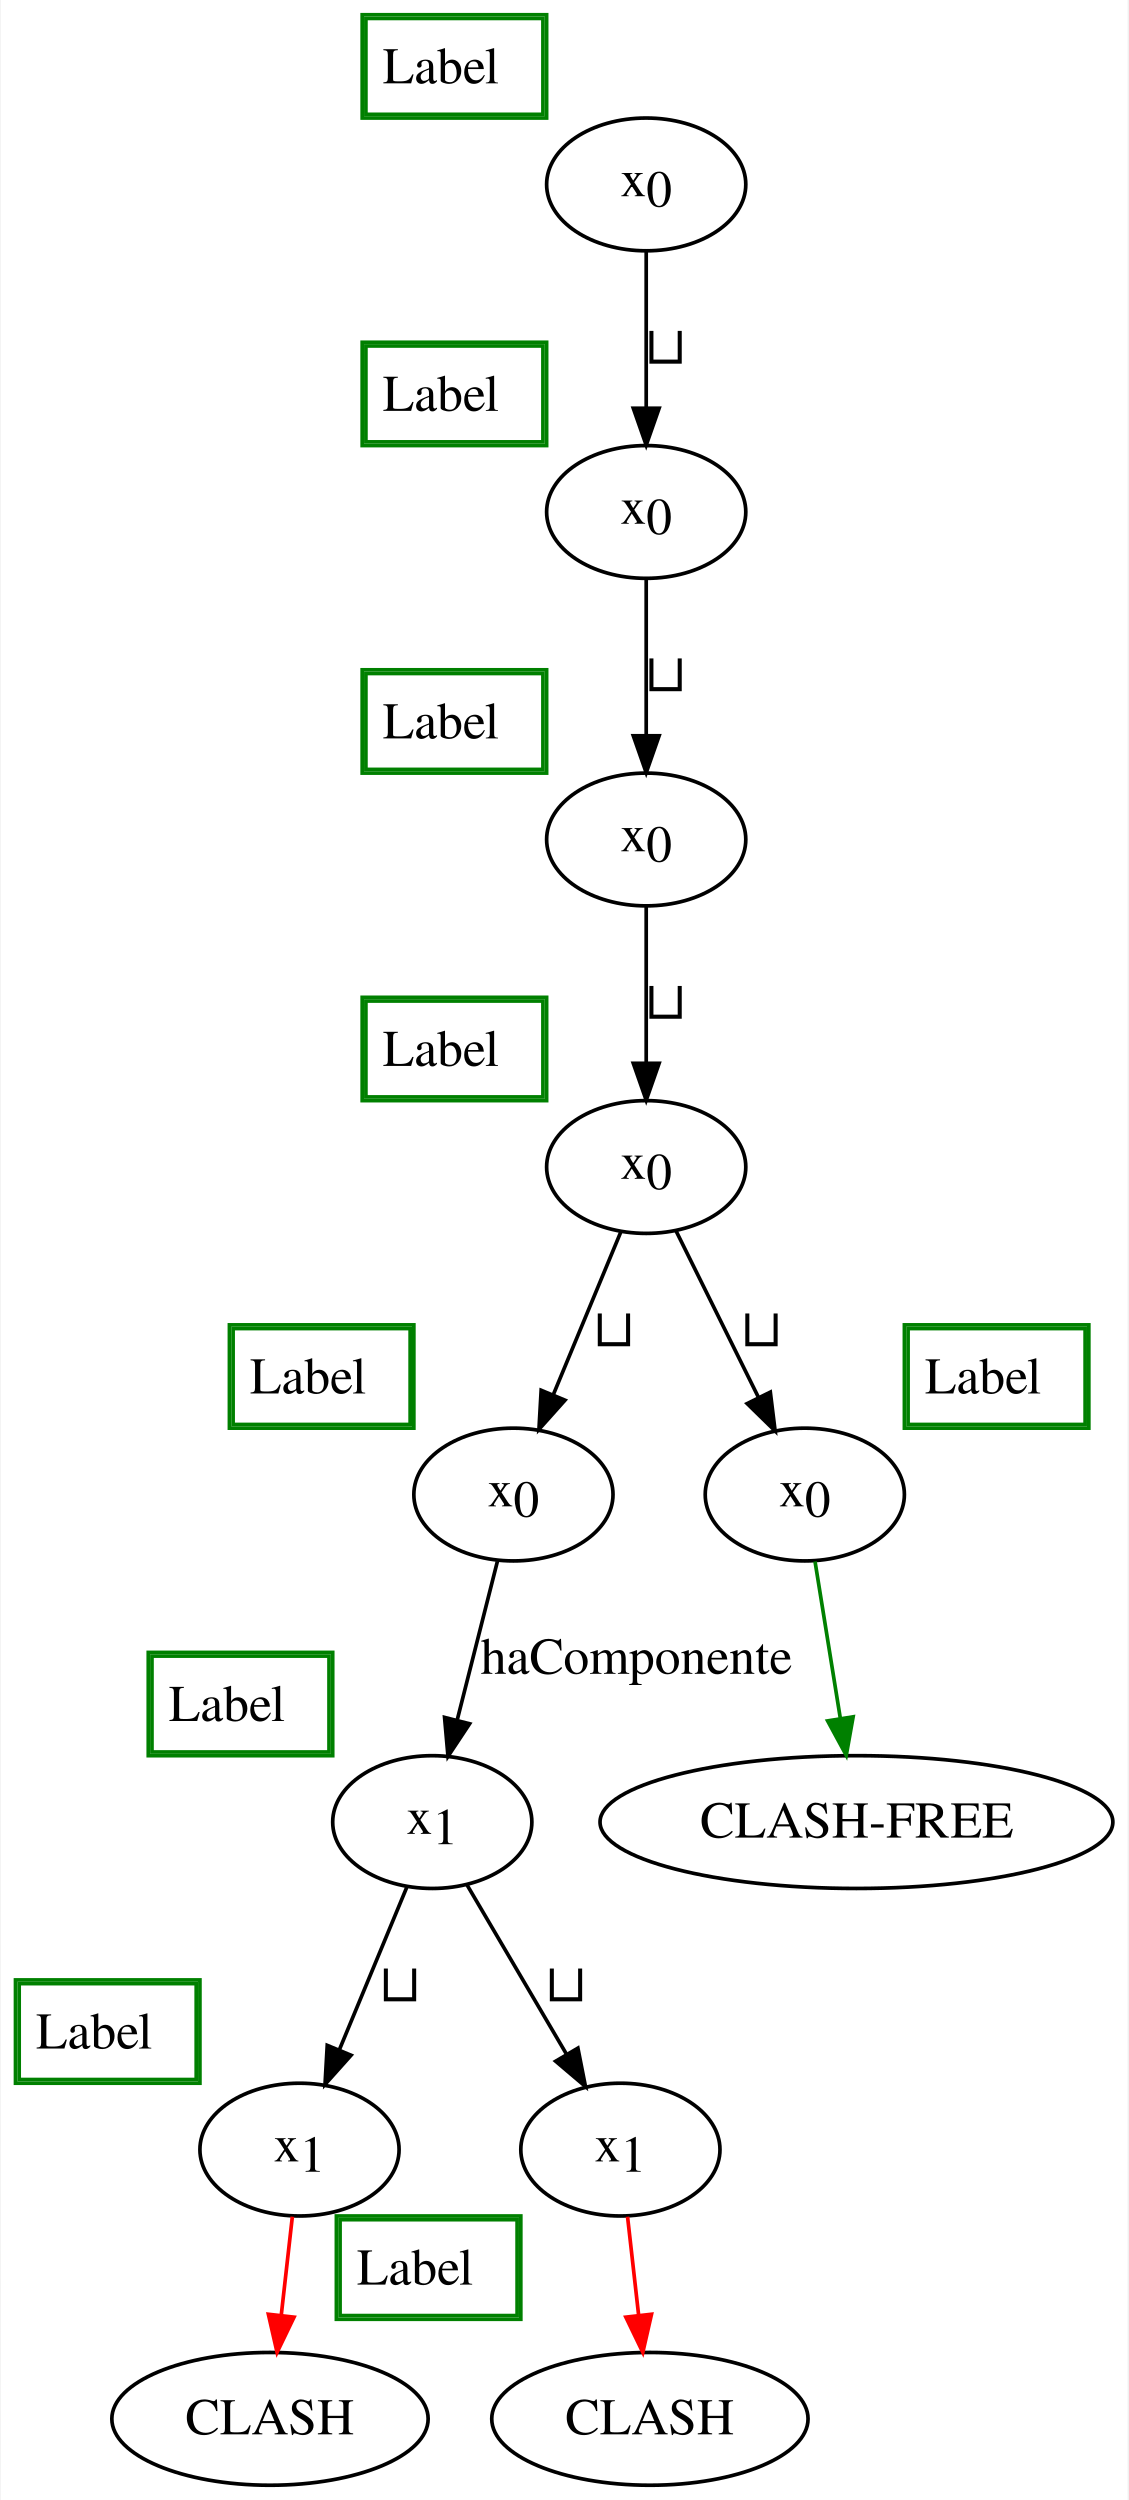
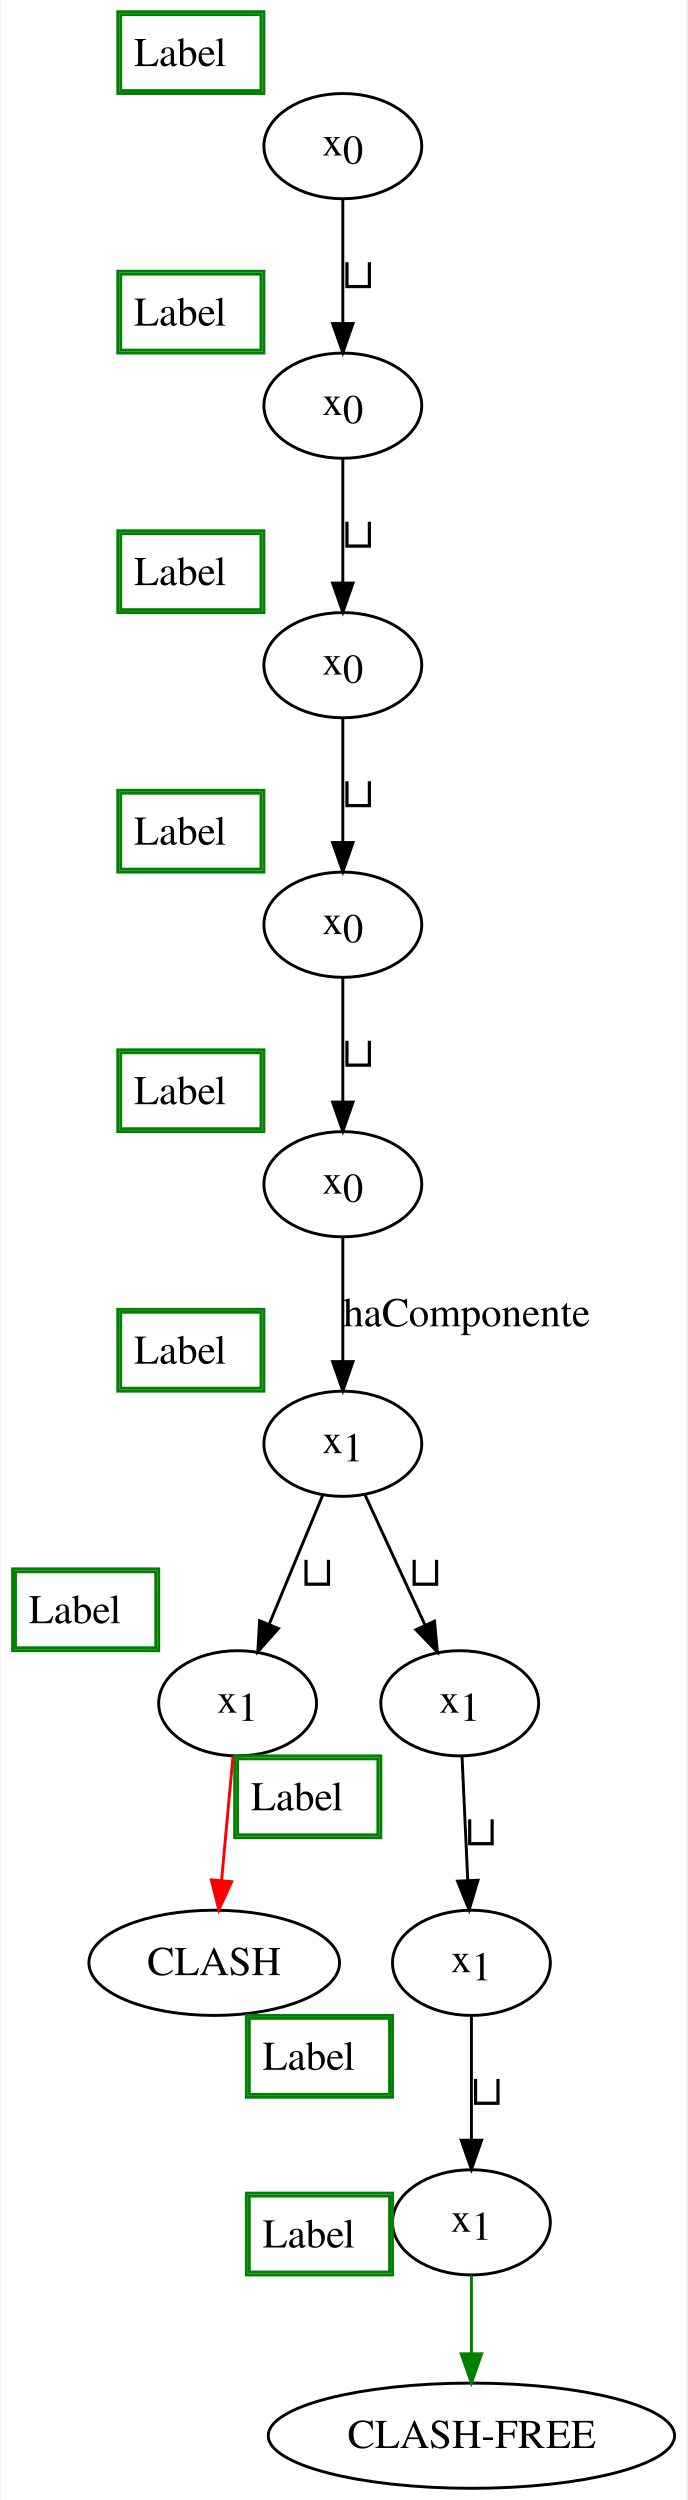
- <svg xmlns="http://www.w3.org/2000/svg" xmlns:xlink="http://www.w3.org/1999/xlink" width="306px" height="678px" viewBox="0.00 0.00 305.51 677.80">
-   <g id="graph0" class="graph" transform="scale(1.0 1.0) rotate(0.0) translate(4.0 673.8)">
-     <polygon fill="white" stroke="transparent" points="-4,4 -4,-673.8 301.51,-673.8 301.51,4 -4,4" />
+ <svg xmlns="http://www.w3.org/2000/svg" xmlns:xlink="http://www.w3.org/1999/xlink" width="235px" height="855px" viewBox="0.00 0.00 234.51 855.40">
+   <g id="graph0" class="graph" transform="scale(1.0 1.0) rotate(0.0) translate(4.0 851.4)">
+     <polygon fill="white" stroke="transparent" points="-4,4 -4,-851.4 230.51,-851.4 230.51,4 -4,4" />
    <g id="node1" class="node">
-       <ellipse fill="none" stroke="black" cx="171" cy="-623.8" rx="27" ry="18" />
-       <text text-anchor="start" x="164" y="-620.6" font-family="Times,serif" font-size="14.00">x</text>
-       <text text-anchor="start" x="171" y="-620.6" font-family="Times,serif" baseline-shift="sub" font-size="14.00">0</text>
+       <ellipse fill="none" stroke="black" cx="113" cy="-801.4" rx="27" ry="18" />
+       <text text-anchor="start" x="106" y="-798.2" font-family="Times,serif" font-size="14.00">x</text>
+       <text text-anchor="start" x="113" y="-798.2" font-family="Times,serif" baseline-shift="sub" font-size="14.00">0</text>
      <g id="a_node1_42">
-         <a xlink:href="C:\Users\turco\OneDrive\Desktop\ProgettoIntelligentWeb\Progetto\graph\lazy\0.txt" xlink:title="((Componente ⊔ ¬Manubrio )⊓ (Veicolo ⊔ ¬Auto )⊓ (¬Auto ⊔  ∀ haComponente.Sterzo )⊓ (¬Bicicletta ⊔  ∀ haComponente.Manubrio )), (Componente ⊔ ¬Manubrio ), (Veicolo ⊔ ¬Auto ), (¬Bicicletta ⊔  ∀ haComponente.Manubrio ), (¬Auto ⊔  ∀ haComponente.Sterzo ), (∃haComponente.Bicicletta ⊔  ∀ haComponente.Auto )" target="_blank">
-           <polygon fill="none" stroke="green" points="95,-642.8 95,-668.8 143,-668.8 143,-642.8 95,-642.8" />
-           <text text-anchor="start" x="99.56" y="-651.2" font-family="Times,serif" font-size="14.00"> Label </text>
+         <a xlink:href="C:\Users\turco\OneDrive\Desktop\ProgettoIntelligentWeb\Progetto\graph\lazy\0.txt" xlink:title="Nodo 0: ((Veicolo ⊔ ¬Auto )⊓ (Veicolo ⊔ ¬Bicicletta )⊓ (¬Auto ⊔  ∀ haComponente.Sterzo )⊓ (¬Manubrio ⊔ ¬Sterzo )), (Veicolo ⊔ ¬Auto ), (Veicolo ⊔ ¬Bicicletta ), (¬Auto ⊔  ∀ haComponente.Sterzo ), (∃haComponente.Bicicletta ⊔  ∀ haComponente.Auto ), (¬Manubrio ⊔ ¬Sterzo )" target="_blank">
+           <polygon fill="none" stroke="green" points="37,-820.4 37,-846.4 85,-846.4 85,-820.4 37,-820.4" />
+           <text text-anchor="start" x="41.56" y="-828.8" font-family="Times,serif" font-size="14.00"> Label </text>
        </a>
      </g>
-       <polygon fill="none" stroke="green" points="94,-641.8 94,-669.8 144,-669.8 144,-641.8 94,-641.8" />
+       <polygon fill="none" stroke="green" points="36,-819.4 36,-847.4 86,-847.4 86,-819.4 36,-819.4" />
    </g>
    <g id="node2" class="node">
-       <ellipse fill="none" stroke="black" cx="171" cy="-535" rx="27" ry="18" />
-       <text text-anchor="start" x="164" y="-531.8" font-family="Times,serif" font-size="14.00">x</text>
-       <text text-anchor="start" x="171" y="-531.8" font-family="Times,serif" baseline-shift="sub" font-size="14.00">0</text>
+       <ellipse fill="none" stroke="black" cx="113" cy="-712.6" rx="27" ry="18" />
+       <text text-anchor="start" x="106" y="-709.4" font-family="Times,serif" font-size="14.00">x</text>
+       <text text-anchor="start" x="113" y="-709.4" font-family="Times,serif" baseline-shift="sub" font-size="14.00">0</text>
      <g id="a_node2_43">
-         <a xlink:href="C:\Users\turco\OneDrive\Desktop\ProgettoIntelligentWeb\Progetto\graph\lazy\1.txt" xlink:title="Componente , ((Componente ⊔ ¬Manubrio )⊓ (Veicolo ⊔ ¬Auto )⊓ (¬Auto ⊔  ∀ haComponente.Sterzo )⊓ (¬Bicicletta ⊔  ∀ haComponente.Manubrio )), (Componente ⊔ ¬Manubrio ), (Veicolo ⊔ ¬Auto ), (¬Bicicletta ⊔  ∀ haComponente.Manubrio ), (¬Auto ⊔  ∀ haComponente.Sterzo ), (∃haComponente.Bicicletta ⊔  ∀ haComponente.Auto )" target="_blank">
-           <polygon fill="none" stroke="green" points="95,-554 95,-580 143,-580 143,-554 95,-554" />
-           <text text-anchor="start" x="99.56" y="-562.4" font-family="Times,serif" font-size="14.00"> Label </text>
+         <a xlink:href="C:\Users\turco\OneDrive\Desktop\ProgettoIntelligentWeb\Progetto\graph\lazy\1.txt" xlink:title="Nodo 1: ((Veicolo ⊔ ¬Auto )⊓ (Veicolo ⊔ ¬Bicicletta )⊓ (¬Auto ⊔  ∀ haComponente.Sterzo )⊓ (¬Manubrio ⊔ ¬Sterzo )), (Veicolo ⊔ ¬Auto ), (Veicolo ⊔ ¬Bicicletta ), ¬Auto , (¬Auto ⊔  ∀ haComponente.Sterzo ), (∃haComponente.Bicicletta ⊔  ∀ haComponente.Auto ), (¬Manubrio ⊔ ¬Sterzo )" target="_blank">
+           <polygon fill="none" stroke="green" points="37,-731.6 37,-757.6 85,-757.6 85,-731.6 37,-731.6" />
+           <text text-anchor="start" x="41.56" y="-740" font-family="Times,serif" font-size="14.00"> Label </text>
        </a>
      </g>
-       <polygon fill="none" stroke="green" points="94,-553 94,-581 144,-581 144,-553 94,-553" />
+       <polygon fill="none" stroke="green" points="36,-730.6 36,-758.6 86,-758.6 86,-730.6 36,-730.6" />
    </g>
    <g id="edge1" class="edge">
-       <path fill="none" stroke="black" d="M171,-605.65C171,-593.52 171,-577.02 171,-563.12" />
-       <polygon fill="black" stroke="black" points="174.5,-563.11 171,-553.11 167.5,-563.11 174.5,-563.11" />
-       <text text-anchor="middle" x="176.25" y="-575.2" font-family="Times,serif" font-size="14.00">⊔</text>
+       <path fill="none" stroke="black" d="M113,-783.25C113,-771.12 113,-754.62 113,-740.72" />
+       <polygon fill="black" stroke="black" points="116.5,-740.71 113,-730.71 109.5,-740.71 116.5,-740.71" />
+       <text text-anchor="middle" x="118.25" y="-752.8" font-family="Times,serif" font-size="14.00">⊔</text>
    </g>
    <g id="node3" class="node">
-       <ellipse fill="none" stroke="black" cx="171" cy="-446.2" rx="27" ry="18" />
-       <text text-anchor="start" x="164" y="-443" font-family="Times,serif" font-size="14.00">x</text>
-       <text text-anchor="start" x="171" y="-443" font-family="Times,serif" baseline-shift="sub" font-size="14.00">0</text>
+       <ellipse fill="none" stroke="black" cx="113" cy="-623.8" rx="27" ry="18" />
+       <text text-anchor="start" x="106" y="-620.6" font-family="Times,serif" font-size="14.00">x</text>
+       <text text-anchor="start" x="113" y="-620.6" font-family="Times,serif" baseline-shift="sub" font-size="14.00">0</text>
      <g id="a_node3_44">
-         <a xlink:href="C:\Users\turco\OneDrive\Desktop\ProgettoIntelligentWeb\Progetto\graph\lazy\2.txt" xlink:title="Componente , ((Componente ⊔ ¬Manubrio )⊓ (Veicolo ⊔ ¬Auto )⊓ (¬Auto ⊔  ∀ haComponente.Sterzo )⊓ (¬Bicicletta ⊔  ∀ haComponente.Manubrio )), (Componente ⊔ ¬Manubrio ), (Veicolo ⊔ ¬Auto ), ¬Auto , (¬Bicicletta ⊔  ∀ haComponente.Manubrio ), ¬Veicolo , (¬Auto ⊔  ∀ haComponente.Sterzo ), (∃haComponente.Bicicletta ⊔  ∀ haComponente.Auto )" target="_blank">
-           <polygon fill="none" stroke="green" points="95,-465.2 95,-491.2 143,-491.2 143,-465.2 95,-465.2" />
-           <text text-anchor="start" x="99.56" y="-473.6" font-family="Times,serif" font-size="14.00"> Label </text>
+         <a xlink:href="C:\Users\turco\OneDrive\Desktop\ProgettoIntelligentWeb\Progetto\graph\lazy\2.txt" xlink:title="Nodo 2: Veicolo , ((Veicolo ⊔ ¬Auto )⊓ (Veicolo ⊔ ¬Bicicletta )⊓ (¬Auto ⊔  ∀ haComponente.Sterzo )⊓ (¬Manubrio ⊔ ¬Sterzo )), (Veicolo ⊔ ¬Auto ), (Veicolo ⊔ ¬Bicicletta ), ¬Auto , (¬Auto ⊔  ∀ haComponente.Sterzo ), (∃haComponente.Bicicletta ⊔  ∀ haComponente.Auto ), (¬Manubrio ⊔ ¬Sterzo )" target="_blank">
+           <polygon fill="none" stroke="green" points="37,-642.8 37,-668.8 85,-668.8 85,-642.8 37,-642.8" />
+           <text text-anchor="start" x="41.56" y="-651.2" font-family="Times,serif" font-size="14.00"> Label </text>
        </a>
      </g>
-       <polygon fill="none" stroke="green" points="94,-464.2 94,-492.2 144,-492.2 144,-464.2 94,-464.2" />
+       <polygon fill="none" stroke="green" points="36,-641.8 36,-669.8 86,-669.8 86,-641.8 36,-641.8" />
    </g>
    <g id="edge2" class="edge">
-       <path fill="none" stroke="black" d="M171,-516.85C171,-504.72 171,-488.22 171,-474.32" />
-       <polygon fill="black" stroke="black" points="174.5,-474.31 171,-464.31 167.5,-474.31 174.5,-474.31" />
-       <text text-anchor="middle" x="176.25" y="-486.4" font-family="Times,serif" font-size="14.00">⊔</text>
+       <path fill="none" stroke="black" d="M113,-694.45C113,-682.32 113,-665.82 113,-651.92" />
+       <polygon fill="black" stroke="black" points="116.5,-651.91 113,-641.91 109.5,-651.91 116.5,-651.91" />
+       <text text-anchor="middle" x="118.25" y="-664" font-family="Times,serif" font-size="14.00">⊔</text>
    </g>
    <g id="node4" class="node">
-       <ellipse fill="none" stroke="black" cx="171" cy="-357.4" rx="27" ry="18" />
-       <text text-anchor="start" x="164" y="-354.2" font-family="Times,serif" font-size="14.00">x</text>
-       <text text-anchor="start" x="171" y="-354.2" font-family="Times,serif" baseline-shift="sub" font-size="14.00">0</text>
+       <ellipse fill="none" stroke="black" cx="113" cy="-535" rx="27" ry="18" />
+       <text text-anchor="start" x="106" y="-531.8" font-family="Times,serif" font-size="14.00">x</text>
+       <text text-anchor="start" x="113" y="-531.8" font-family="Times,serif" baseline-shift="sub" font-size="14.00">0</text>
      <g id="a_node4_45">
-         <a xlink:href="C:\Users\turco\OneDrive\Desktop\ProgettoIntelligentWeb\Progetto\graph\lazy\3.txt" xlink:title="Componente , ((Componente ⊔ ¬Manubrio )⊓ (Veicolo ⊔ ¬Auto )⊓ (¬Auto ⊔  ∀ haComponente.Sterzo )⊓ (¬Bicicletta ⊔  ∀ haComponente.Manubrio )), (Componente ⊔ ¬Manubrio ), (Veicolo ⊔ ¬Auto ), ¬Auto , (¬Bicicletta ⊔  ∀ haComponente.Manubrio ), ¬Veicolo ,  ∀ haComponente.Manubrio , (¬Auto ⊔  ∀ haComponente.Sterzo ), (∃haComponente.Bicicletta ⊔  ∀ haComponente.Auto )" target="_blank">
-           <polygon fill="none" stroke="green" points="95,-376.4 95,-402.4 143,-402.4 143,-376.4 95,-376.4" />
-           <text text-anchor="start" x="99.56" y="-384.8" font-family="Times,serif" font-size="14.00"> Label </text>
+         <a xlink:href="C:\Users\turco\OneDrive\Desktop\ProgettoIntelligentWeb\Progetto\graph\lazy\3.txt" xlink:title="Nodo 3: Veicolo , ((Veicolo ⊔ ¬Auto )⊓ (Veicolo ⊔ ¬Bicicletta )⊓ (¬Auto ⊔  ∀ haComponente.Sterzo )⊓ (¬Manubrio ⊔ ¬Sterzo )), (Veicolo ⊔ ¬Auto ), (Veicolo ⊔ ¬Bicicletta ), ∃haComponente.Bicicletta , ¬Auto , (¬Auto ⊔  ∀ haComponente.Sterzo ), (∃haComponente.Bicicletta ⊔  ∀ haComponente.Auto ), (¬Manubrio ⊔ ¬Sterzo )" target="_blank">
+           <polygon fill="none" stroke="green" points="37,-554 37,-580 85,-580 85,-554 37,-554" />
+           <text text-anchor="start" x="41.56" y="-562.4" font-family="Times,serif" font-size="14.00"> Label </text>
        </a>
      </g>
-       <polygon fill="none" stroke="green" points="94,-375.4 94,-403.4 144,-403.4 144,-375.4 94,-375.4" />
+       <polygon fill="none" stroke="green" points="36,-553 36,-581 86,-581 86,-553 36,-553" />
    </g>
    <g id="edge3" class="edge">
-       <path fill="none" stroke="black" d="M171,-428.05C171,-415.92 171,-399.42 171,-385.52" />
-       <polygon fill="black" stroke="black" points="174.5,-385.51 171,-375.51 167.5,-385.51 174.5,-385.51" />
-       <text text-anchor="middle" x="176.25" y="-397.6" font-family="Times,serif" font-size="14.00">⊔</text>
+       <path fill="none" stroke="black" d="M113,-605.65C113,-593.52 113,-577.02 113,-563.12" />
+       <polygon fill="black" stroke="black" points="116.5,-563.11 113,-553.11 109.5,-563.11 116.5,-563.11" />
+       <text text-anchor="middle" x="118.25" y="-575.2" font-family="Times,serif" font-size="14.00">⊔</text>
    </g>
    <g id="node5" class="node">
-       <ellipse fill="none" stroke="black" cx="135" cy="-268.6" rx="27" ry="18" />
-       <text text-anchor="start" x="128" y="-265.4" font-family="Times,serif" font-size="14.00">x</text>
-       <text text-anchor="start" x="135" y="-265.4" font-family="Times,serif" baseline-shift="sub" font-size="14.00">0</text>
+       <ellipse fill="none" stroke="black" cx="113" cy="-446.2" rx="27" ry="18" />
+       <text text-anchor="start" x="106" y="-443" font-family="Times,serif" font-size="14.00">x</text>
+       <text text-anchor="start" x="113" y="-443" font-family="Times,serif" baseline-shift="sub" font-size="14.00">0</text>
      <g id="a_node5_46">
-         <a xlink:href="C:\Users\turco\OneDrive\Desktop\ProgettoIntelligentWeb\Progetto\graph\lazy\4.txt" xlink:title="Componente , ((Componente ⊔ ¬Manubrio )⊓ (Veicolo ⊔ ¬Auto )⊓ (¬Auto ⊔  ∀ haComponente.Sterzo )⊓ (¬Bicicletta ⊔  ∀ haComponente.Manubrio )), (Componente ⊔ ¬Manubrio ), (Veicolo ⊔ ¬Auto ), ∃haComponente.Bicicletta , ¬Auto , (¬Bicicletta ⊔  ∀ haComponente.Manubrio ), ¬Veicolo ,  ∀ haComponente.Manubrio , (¬Auto ⊔  ∀ haComponente.Sterzo ), (∃haComponente.Bicicletta ⊔  ∀ haComponente.Auto )" target="_blank">
-           <polygon fill="none" stroke="green" points="59,-287.6 59,-313.6 107,-313.6 107,-287.6 59,-287.6" />
-           <text text-anchor="start" x="63.56" y="-296" font-family="Times,serif" font-size="14.00"> Label </text>
+         <a xlink:href="C:\Users\turco\OneDrive\Desktop\ProgettoIntelligentWeb\Progetto\graph\lazy\4.txt" xlink:title="Nodo 4: Veicolo , ((Veicolo ⊔ ¬Auto )⊓ (Veicolo ⊔ ¬Bicicletta )⊓ (¬Auto ⊔  ∀ haComponente.Sterzo )⊓ (¬Manubrio ⊔ ¬Sterzo )), (Veicolo ⊔ ¬Auto ), (Veicolo ⊔ ¬Bicicletta ), ∃haComponente.Bicicletta , ¬Auto , (¬Auto ⊔  ∀ haComponente.Sterzo ), (∃haComponente.Bicicletta ⊔  ∀ haComponente.Auto ), (¬Manubrio ⊔ ¬Sterzo ), ¬Sterzo " target="_blank">
+           <polygon fill="none" stroke="green" points="37,-465.2 37,-491.2 85,-491.2 85,-465.2 37,-465.2" />
+           <text text-anchor="start" x="41.56" y="-473.6" font-family="Times,serif" font-size="14.00"> Label </text>
        </a>
      </g>
-       <polygon fill="none" stroke="green" points="58,-286.6 58,-314.6 108,-314.6 108,-286.6 58,-286.6" />
+       <polygon fill="none" stroke="green" points="36,-464.2 36,-492.2 86,-492.2 86,-464.2 36,-464.2" />
+     </g>
+     <g id="edge4" class="edge">
+       <path fill="none" stroke="black" d="M113,-516.85C113,-504.72 113,-488.22 113,-474.32" />
+       <polygon fill="black" stroke="black" points="116.5,-474.31 113,-464.31 109.5,-474.31 116.5,-474.31" />
+       <text text-anchor="middle" x="118.25" y="-486.4" font-family="Times,serif" font-size="14.00">⊔</text>
+     </g>
+     <g id="node6" class="node">
+       <ellipse fill="none" stroke="black" cx="113" cy="-357.4" rx="27" ry="18" />
+       <text text-anchor="start" x="106" y="-354.2" font-family="Times,serif" font-size="14.00">x</text>
+       <text text-anchor="start" x="113" y="-354.2" font-family="Times,serif" baseline-shift="sub" font-size="14.00">1</text>
+       <g id="a_node6_47">
+         <a xlink:href="C:\Users\turco\OneDrive\Desktop\ProgettoIntelligentWeb\Progetto\graph\lazy\5.txt" xlink:title="Nodo 5: ((Veicolo ⊔ ¬Auto )⊓ (Veicolo ⊔ ¬Bicicletta )⊓ (¬Auto ⊔  ∀ haComponente.Sterzo )⊓ (¬Manubrio ⊔ ¬Sterzo )), Bicicletta " target="_blank">
+           <polygon fill="none" stroke="green" points="37,-376.4 37,-402.4 85,-402.4 85,-376.4 37,-376.4" />
+           <text text-anchor="start" x="41.56" y="-384.8" font-family="Times,serif" font-size="14.00"> Label </text>
+         </a>
+       </g>
+       <polygon fill="none" stroke="green" points="36,-375.4 36,-403.4 86,-403.4 86,-375.4 36,-375.4" />
    </g>
    <g id="edge5" class="edge">
-       <path fill="none" stroke="black" d="M164.06,-339.66C158.88,-327.18 151.71,-309.88 145.78,-295.6" />
-       <polygon fill="black" stroke="black" points="148.98,-294.18 141.92,-286.28 142.52,-296.86 148.98,-294.18" />
-       <text text-anchor="middle" x="162.25" y="-308.8" font-family="Times,serif" font-size="14.00">⊔</text>
+       <path fill="none" stroke="black" d="M113,-428.05C113,-415.92 113,-399.42 113,-385.52" />
+       <polygon fill="black" stroke="black" points="116.5,-385.51 113,-375.51 109.5,-385.51 116.5,-385.51" />
+       <text text-anchor="middle" x="155.38" y="-397.6" font-family="Times,serif" font-size="14.00">haComponente</text>
+     </g>
+     <g id="node7" class="node">
+       <ellipse fill="none" stroke="black" cx="77" cy="-268.6" rx="27" ry="18" />
+       <text text-anchor="start" x="70" y="-265.4" font-family="Times,serif" font-size="14.00">x</text>
+       <text text-anchor="start" x="77" y="-265.4" font-family="Times,serif" baseline-shift="sub" font-size="14.00">1</text>
+       <g id="a_node7_48">
+         <a xlink:href="C:\Users\turco\OneDrive\Desktop\ProgettoIntelligentWeb\Progetto\graph\lazy\6.txt" xlink:title="Nodo 6: ((Veicolo ⊔ ¬Auto )⊓ (Veicolo ⊔ ¬Bicicletta )⊓ (¬Auto ⊔  ∀ haComponente.Sterzo )⊓ (¬Manubrio ⊔ ¬Sterzo )), (Veicolo ⊔ ¬Bicicletta ), (Veicolo ⊔ ¬Auto ), Bicicletta ,  ∀ haComponente.Manubrio , (¬Auto ⊔  ∀ haComponente.Sterzo ), ¬Bicicletta , (¬Manubrio ⊔ ¬Sterzo )" target="_blank">
+           <polygon fill="none" stroke="green" points="1,-287.6 1,-313.6 49,-313.6 49,-287.6 1,-287.6" />
+           <text text-anchor="start" x="5.56" y="-296" font-family="Times,serif" font-size="14.00"> Label </text>
+         </a>
+       </g>
+       <polygon fill="none" stroke="green" points="0,-286.6 0,-314.6 50,-314.6 50,-286.6 0,-286.6" />
+     </g>
+     <g id="edge7" class="edge">
+       <path fill="none" stroke="black" d="M106.06,-339.66C100.88,-327.18 93.71,-309.88 87.78,-295.6" />
+       <polygon fill="black" stroke="black" points="90.98,-294.18 83.92,-286.28 84.52,-296.86 90.98,-294.18" />
+       <text text-anchor="middle" x="104.25" y="-308.8" font-family="Times,serif" font-size="14.00">⊔</text>
+     </g>
+     <g id="node9" class="node">
+       <ellipse fill="none" stroke="black" cx="153" cy="-268.6" rx="27" ry="18" />
+       <text text-anchor="start" x="146" y="-265.4" font-family="Times,serif" font-size="14.00">x</text>
+       <text text-anchor="start" x="153" y="-265.4" font-family="Times,serif" baseline-shift="sub" font-size="14.00">1</text>
+       <g id="a_node9_49">
+         <a xlink:href="C:\Users\turco\OneDrive\Desktop\ProgettoIntelligentWeb\Progetto\graph\lazy\8.txt" xlink:title="Nodo 8: Veicolo , ((Veicolo ⊔ ¬Auto )⊓ (Veicolo ⊔ ¬Bicicletta )⊓ (¬Auto ⊔  ∀ haComponente.Sterzo )⊓ (¬Manubrio ⊔ ¬Sterzo )), (Veicolo ⊔ ¬Bicicletta ), (Veicolo ⊔ ¬Auto ), Bicicletta ,  ∀ haComponente.Manubrio , (¬Auto ⊔  ∀ haComponente.Sterzo ), (¬Manubrio ⊔ ¬Sterzo )" target="_blank">
+           <polygon fill="none" stroke="green" points="77,-223.6 77,-249.6 125,-249.6 125,-223.6 77,-223.6" />
+           <text text-anchor="start" x="81.56" y="-232" font-family="Times,serif" font-size="14.00"> Label </text>
+         </a>
+       </g>
+       <polygon fill="none" stroke="green" points="76,-222.6 76,-250.6 126,-250.6 126,-222.6 76,-222.6" />
+     </g>
+     <g id="edge6" class="edge">
+       <path fill="none" stroke="black" d="M120.52,-340.07C126.3,-327.54 134.38,-310 141.04,-295.56" />
+       <polygon fill="black" stroke="black" points="144.37,-296.7 145.37,-286.15 138.01,-293.77 144.37,-296.7" />
+       <text text-anchor="middle" x="141.25" y="-308.8" font-family="Times,serif" font-size="14.00">⊔</text>
+     </g>
+     <g id="node8" class="node">
+       <ellipse fill="none" stroke="black" cx="69" cy="-179.8" rx="42.88" ry="18" />
+       <text text-anchor="start" x="46.06" y="-175.6" font-family="Times,serif" font-size="14.00">CLASH</text>
+     </g>
+     <g id="edge8" class="edge">
+       <path fill="none" stroke="red" d="M75.42,-250.45C74.3,-238.32 72.78,-221.82 71.5,-207.92" />
+       <polygon fill="red" stroke="red" points="74.98,-207.55 70.58,-197.91 68.01,-208.19 74.98,-207.55" />
+     </g>
+     <g id="node10" class="node">
+       <ellipse fill="none" stroke="black" cx="157" cy="-179.8" rx="27" ry="18" />
+       <text text-anchor="start" x="150" y="-176.6" font-family="Times,serif" font-size="14.00">x</text>
+       <text text-anchor="start" x="157" y="-176.6" font-family="Times,serif" baseline-shift="sub" font-size="14.00">1</text>
+       <g id="a_node10_50">
+         <a xlink:href="C:\Users\turco\OneDrive\Desktop\ProgettoIntelligentWeb\Progetto\graph\lazy\9.txt" xlink:title="Nodo 9: Veicolo , ((Veicolo ⊔ ¬Auto )⊓ (Veicolo ⊔ ¬Bicicletta )⊓ (¬Auto ⊔  ∀ haComponente.Sterzo )⊓ (¬Manubrio ⊔ ¬Sterzo )), (Veicolo ⊔ ¬Bicicletta ), (Veicolo ⊔ ¬Auto ), Bicicletta , ¬Auto ,  ∀ haComponente.Manubrio , (¬Auto ⊔  ∀ haComponente.Sterzo ), (¬Manubrio ⊔ ¬Sterzo )" target="_blank">
+           <polygon fill="none" stroke="green" points="81,-134.8 81,-160.8 129,-160.8 129,-134.8 81,-134.8" />
+           <text text-anchor="start" x="85.56" y="-143.2" font-family="Times,serif" font-size="14.00"> Label </text>
+         </a>
+       </g>
+       <polygon fill="none" stroke="green" points="80,-133.8 80,-161.8 130,-161.8 130,-133.8 80,-133.8" />
+     </g>
+     <g id="edge9" class="edge">
+       <path fill="none" stroke="black" d="M153.79,-250.45C154.35,-238.32 155.11,-221.82 155.75,-207.92" />
+       <polygon fill="black" stroke="black" points="159.25,-208.06 156.21,-197.91 152.25,-207.74 159.25,-208.06" />
+       <text text-anchor="middle" x="160.25" y="-220" font-family="Times,serif" font-size="14.00">⊔</text>
    </g>
    <g id="node11" class="node">
-       <ellipse fill="none" stroke="black" cx="214" cy="-268.6" rx="27" ry="18" />
-       <text text-anchor="start" x="207" y="-265.4" font-family="Times,serif" font-size="14.00">x</text>
-       <text text-anchor="start" x="214" y="-265.4" font-family="Times,serif" baseline-shift="sub" font-size="14.00">0</text>
-       <g id="a_node11_47">
-         <a xlink:href="C:\Users\turco\OneDrive\Desktop\ProgettoIntelligentWeb\Progetto\graph\lazy\10.txt" xlink:title="Componente , ((Componente ⊔ ¬Manubrio )⊓ (Veicolo ⊔ ¬Auto )⊓ (¬Auto ⊔  ∀ haComponente.Sterzo )⊓ (¬Bicicletta ⊔  ∀ haComponente.Manubrio )), (Componente ⊔ ¬Manubrio ),  ∀ haComponente.Auto , (Veicolo ⊔ ¬Auto ), ¬Auto , (¬Bicicletta ⊔  ∀ haComponente.Manubrio ), ¬Veicolo ,  ∀ haComponente.Manubrio , (¬Auto ⊔  ∀ haComponente.Sterzo ), (∃haComponente.Bicicletta ⊔  ∀ haComponente.Auto )" target="_blank">
-           <polygon fill="none" stroke="green" points="242,-287.6 242,-313.6 290,-313.6 290,-287.6 242,-287.6" />
-           <text text-anchor="start" x="246.56" y="-296" font-family="Times,serif" font-size="14.00"> Label </text>
+       <ellipse fill="none" stroke="black" cx="157" cy="-91" rx="27" ry="18" />
+       <text text-anchor="start" x="150" y="-87.8" font-family="Times,serif" font-size="14.00">x</text>
+       <text text-anchor="start" x="157" y="-87.8" font-family="Times,serif" baseline-shift="sub" font-size="14.00">1</text>
+       <g id="a_node11_51">
+         <a xlink:href="C:\Users\turco\OneDrive\Desktop\ProgettoIntelligentWeb\Progetto\graph\lazy\10.txt" xlink:title="Nodo 10: Veicolo , ((Veicolo ⊔ ¬Auto )⊓ (Veicolo ⊔ ¬Bicicletta )⊓ (¬Auto ⊔  ∀ haComponente.Sterzo )⊓ (¬Manubrio ⊔ ¬Sterzo )), (Veicolo ⊔ ¬Bicicletta ), (Veicolo ⊔ ¬Auto ), Bicicletta , ¬Manubrio , ¬Auto ,  ∀ haComponente.Manubrio , (¬Auto ⊔  ∀ haComponente.Sterzo ), (¬Manubrio ⊔ ¬Sterzo )" target="_blank">
+           <polygon fill="none" stroke="green" points="81,-74 81,-100 129,-100 129,-74 81,-74" />
+           <text text-anchor="start" x="85.56" y="-82.4" font-family="Times,serif" font-size="14.00"> Label </text>
        </a>
      </g>
-       <polygon fill="none" stroke="green" points="241,-286.6 241,-314.6 291,-314.6 291,-286.6 241,-286.6" />
-     </g>
-     <g id="edge4" class="edge">
-       <path fill="none" stroke="black" d="M179.09,-340.07C185.39,-327.34 194.26,-309.44 201.48,-294.86" />
-       <polygon fill="black" stroke="black" points="204.65,-296.37 205.95,-285.85 198.37,-293.26 204.65,-296.37" />
-       <text text-anchor="middle" x="202.25" y="-308.8" font-family="Times,serif" font-size="14.00">⊔</text>
-     </g>
-     <g id="node6" class="node">
-       <ellipse fill="none" stroke="black" cx="113" cy="-179.8" rx="27" ry="18" />
-       <text text-anchor="start" x="106" y="-176.6" font-family="Times,serif" font-size="14.00">x</text>
-       <text text-anchor="start" x="113" y="-176.6" font-family="Times,serif" baseline-shift="sub" font-size="14.00">1</text>
-       <g id="a_node6_48">
-         <a xlink:href="C:\Users\turco\OneDrive\Desktop\ProgettoIntelligentWeb\Progetto\graph\lazy\5.txt" xlink:title="((Componente ⊔ ¬Manubrio )⊓ (Veicolo ⊔ ¬Auto )⊓ (¬Auto ⊔  ∀ haComponente.Sterzo )⊓ (¬Bicicletta ⊔  ∀ haComponente.Manubrio )), Bicicletta " target="_blank">
-           <polygon fill="none" stroke="green" points="37,-198.8 37,-224.8 85,-224.8 85,-198.8 37,-198.8" />
-           <text text-anchor="start" x="41.56" y="-207.2" font-family="Times,serif" font-size="14.00"> Label </text>
-         </a>
-       </g>
-       <polygon fill="none" stroke="green" points="36,-197.8 36,-225.8 86,-225.8 86,-197.8 36,-197.8" />
-     </g>
-     <g id="edge6" class="edge">
-       <path fill="none" stroke="black" d="M130.65,-250.45C127.56,-238.25 123.34,-221.6 119.8,-207.65" />
-       <polygon fill="black" stroke="black" points="123.11,-206.45 117.26,-197.62 116.33,-208.17 123.11,-206.45" />
-       <text text-anchor="middle" x="168.38" y="-220" font-family="Times,serif" font-size="14.00">haComponente</text>
-     </g>
-     <g id="node7" class="node">
-       <ellipse fill="none" stroke="black" cx="77" cy="-91" rx="27" ry="18" />
-       <text text-anchor="start" x="70" y="-87.8" font-family="Times,serif" font-size="14.00">x</text>
-       <text text-anchor="start" x="77" y="-87.8" font-family="Times,serif" baseline-shift="sub" font-size="14.00">1</text>
-       <g id="a_node7_49">
-         <a xlink:href="C:\Users\turco\OneDrive\Desktop\ProgettoIntelligentWeb\Progetto\graph\lazy\6.txt" xlink:title="Veicolo , ((Componente ⊔ ¬Manubrio )⊓ (Veicolo ⊔ ¬Auto )⊓ (¬Auto ⊔  ∀ haComponente.Sterzo )⊓ (¬Bicicletta ⊔  ∀ haComponente.Manubrio )), (Componente ⊔ ¬Manubrio ), (Veicolo ⊔ ¬Auto ), Bicicletta , ¬Manubrio , (¬Bicicletta ⊔  ∀ haComponente.Manubrio ), (¬Auto ⊔  ∀ haComponente.Sterzo ), Manubrio , ¬Sterzo " target="_blank">
-           <polygon fill="none" stroke="green" points="1,-110 1,-136 49,-136 49,-110 1,-110" />
-           <text text-anchor="start" x="5.56" y="-118.4" font-family="Times,serif" font-size="14.00"> Label </text>
-         </a>
-       </g>
-       <polygon fill="none" stroke="green" points="0,-109 0,-137 50,-137 50,-109 0,-109" />
-     </g>
-     <g id="edge8" class="edge">
-       <path fill="none" stroke="black" d="M106.06,-162.06C100.88,-149.58 93.71,-132.28 87.78,-118" />
-       <polygon fill="black" stroke="black" points="90.98,-116.58 83.92,-108.68 84.52,-119.26 90.98,-116.58" />
-       <text text-anchor="middle" x="104.25" y="-131.2" font-family="Times,serif" font-size="14.00">⊔</text>
-     </g>
-     <g id="node9" class="node">
-       <ellipse fill="none" stroke="black" cx="164" cy="-91" rx="27" ry="18" />
-       <text text-anchor="start" x="157" y="-87.8" font-family="Times,serif" font-size="14.00">x</text>
-       <text text-anchor="start" x="164" y="-87.8" font-family="Times,serif" baseline-shift="sub" font-size="14.00">1</text>
-       <g id="a_node9_50">
-         <a xlink:href="C:\Users\turco\OneDrive\Desktop\ProgettoIntelligentWeb\Progetto\graph\lazy\8.txt" xlink:title="Veicolo , Componente , ((Componente ⊔ ¬Manubrio )⊓ (Veicolo ⊔ ¬Auto )⊓ (¬Auto ⊔  ∀ haComponente.Sterzo )⊓ (¬Bicicletta ⊔  ∀ haComponente.Manubrio )), (Componente ⊔ ¬Manubrio ), (Veicolo ⊔ ¬Auto ), Bicicletta , (¬Bicicletta ⊔  ∀ haComponente.Manubrio ), (¬Auto ⊔  ∀ haComponente.Sterzo ), Manubrio , ¬Sterzo " target="_blank">
-           <polygon fill="none" stroke="green" points="88,-46 88,-72 136,-72 136,-46 88,-46" />
-           <text text-anchor="start" x="92.56" y="-54.4" font-family="Times,serif" font-size="14.00"> Label </text>
-         </a>
-       </g>
-       <polygon fill="none" stroke="green" points="87,-45 87,-73 137,-73 137,-45 87,-45" />
-     </g>
-     <g id="edge7" class="edge">
-       <path fill="none" stroke="black" d="M122.35,-162.88C129.93,-149.99 140.73,-131.61 149.43,-116.8" />
-       <polygon fill="black" stroke="black" points="152.48,-118.51 154.53,-108.11 146.45,-114.96 152.48,-118.51" />
-       <text text-anchor="middle" x="149.25" y="-131.2" font-family="Times,serif" font-size="14.00">⊔</text>
-     </g>
-     <g id="node8" class="node">
-       <ellipse fill="none" stroke="black" cx="69" cy="-18" rx="42.88" ry="18" />
-       <text text-anchor="start" x="46.06" y="-13.8" font-family="Times,serif" font-size="14.00">CLASH</text>
-     </g>
-     <g id="edge9" class="edge">
-       <path fill="none" stroke="red" d="M75.06,-72.81C74.16,-64.79 73.06,-55.05 72.05,-46.07" />
-       <polygon fill="red" stroke="red" points="75.52,-45.57 70.92,-36.03 68.56,-46.36 75.52,-45.57" />
-     </g>
-     <g id="node10" class="node">
-       <ellipse fill="none" stroke="black" cx="172" cy="-18" rx="42.88" ry="18" />
-       <text text-anchor="start" x="149.06" y="-13.8" font-family="Times,serif" font-size="14.00">CLASH</text>
+       <polygon fill="none" stroke="green" points="80,-73 80,-101 130,-101 130,-73 80,-73" />
    </g>
    <g id="edge10" class="edge">
-       <path fill="none" stroke="red" d="M165.94,-72.81C166.84,-64.79 167.94,-55.05 168.95,-46.07" />
-       <polygon fill="red" stroke="red" points="172.44,-46.36 170.08,-36.03 165.48,-45.57 172.44,-46.36" />
+       <path fill="none" stroke="black" d="M157,-161.65C157,-149.52 157,-133.02 157,-119.12" />
+       <polygon fill="black" stroke="black" points="160.5,-119.11 157,-109.11 153.5,-119.11 160.5,-119.11" />
+       <text text-anchor="middle" x="162.25" y="-131.2" font-family="Times,serif" font-size="14.00">⊔</text>
    </g>
    <g id="node12" class="node">
-       <ellipse fill="none" stroke="black" cx="228" cy="-179.8" rx="69.52" ry="18" />
-       <text text-anchor="start" x="185.62" y="-175.6" font-family="Times,serif" font-size="14.00">CLASH-FREE</text>
+       <ellipse fill="none" stroke="black" cx="157" cy="-18" rx="69.52" ry="18" />
+       <text text-anchor="start" x="114.62" y="-13.8" font-family="Times,serif" font-size="14.00">CLASH-FREE</text>
    </g>
    <g id="edge11" class="edge">
-       <path fill="none" stroke="green" d="M216.77,-250.45C218.72,-238.32 221.38,-221.82 223.63,-207.92" />
-       <polygon fill="green" stroke="green" points="227.1,-208.34 225.24,-197.91 220.19,-207.23 227.1,-208.34" />
+       <path fill="none" stroke="green" d="M157,-72.81C157,-64.79 157,-55.05 157,-46.07" />
+       <polygon fill="green" stroke="green" points="160.5,-46.03 157,-36.03 153.5,-46.03 160.5,-46.03" />
    </g>
  </g>
</svg>
